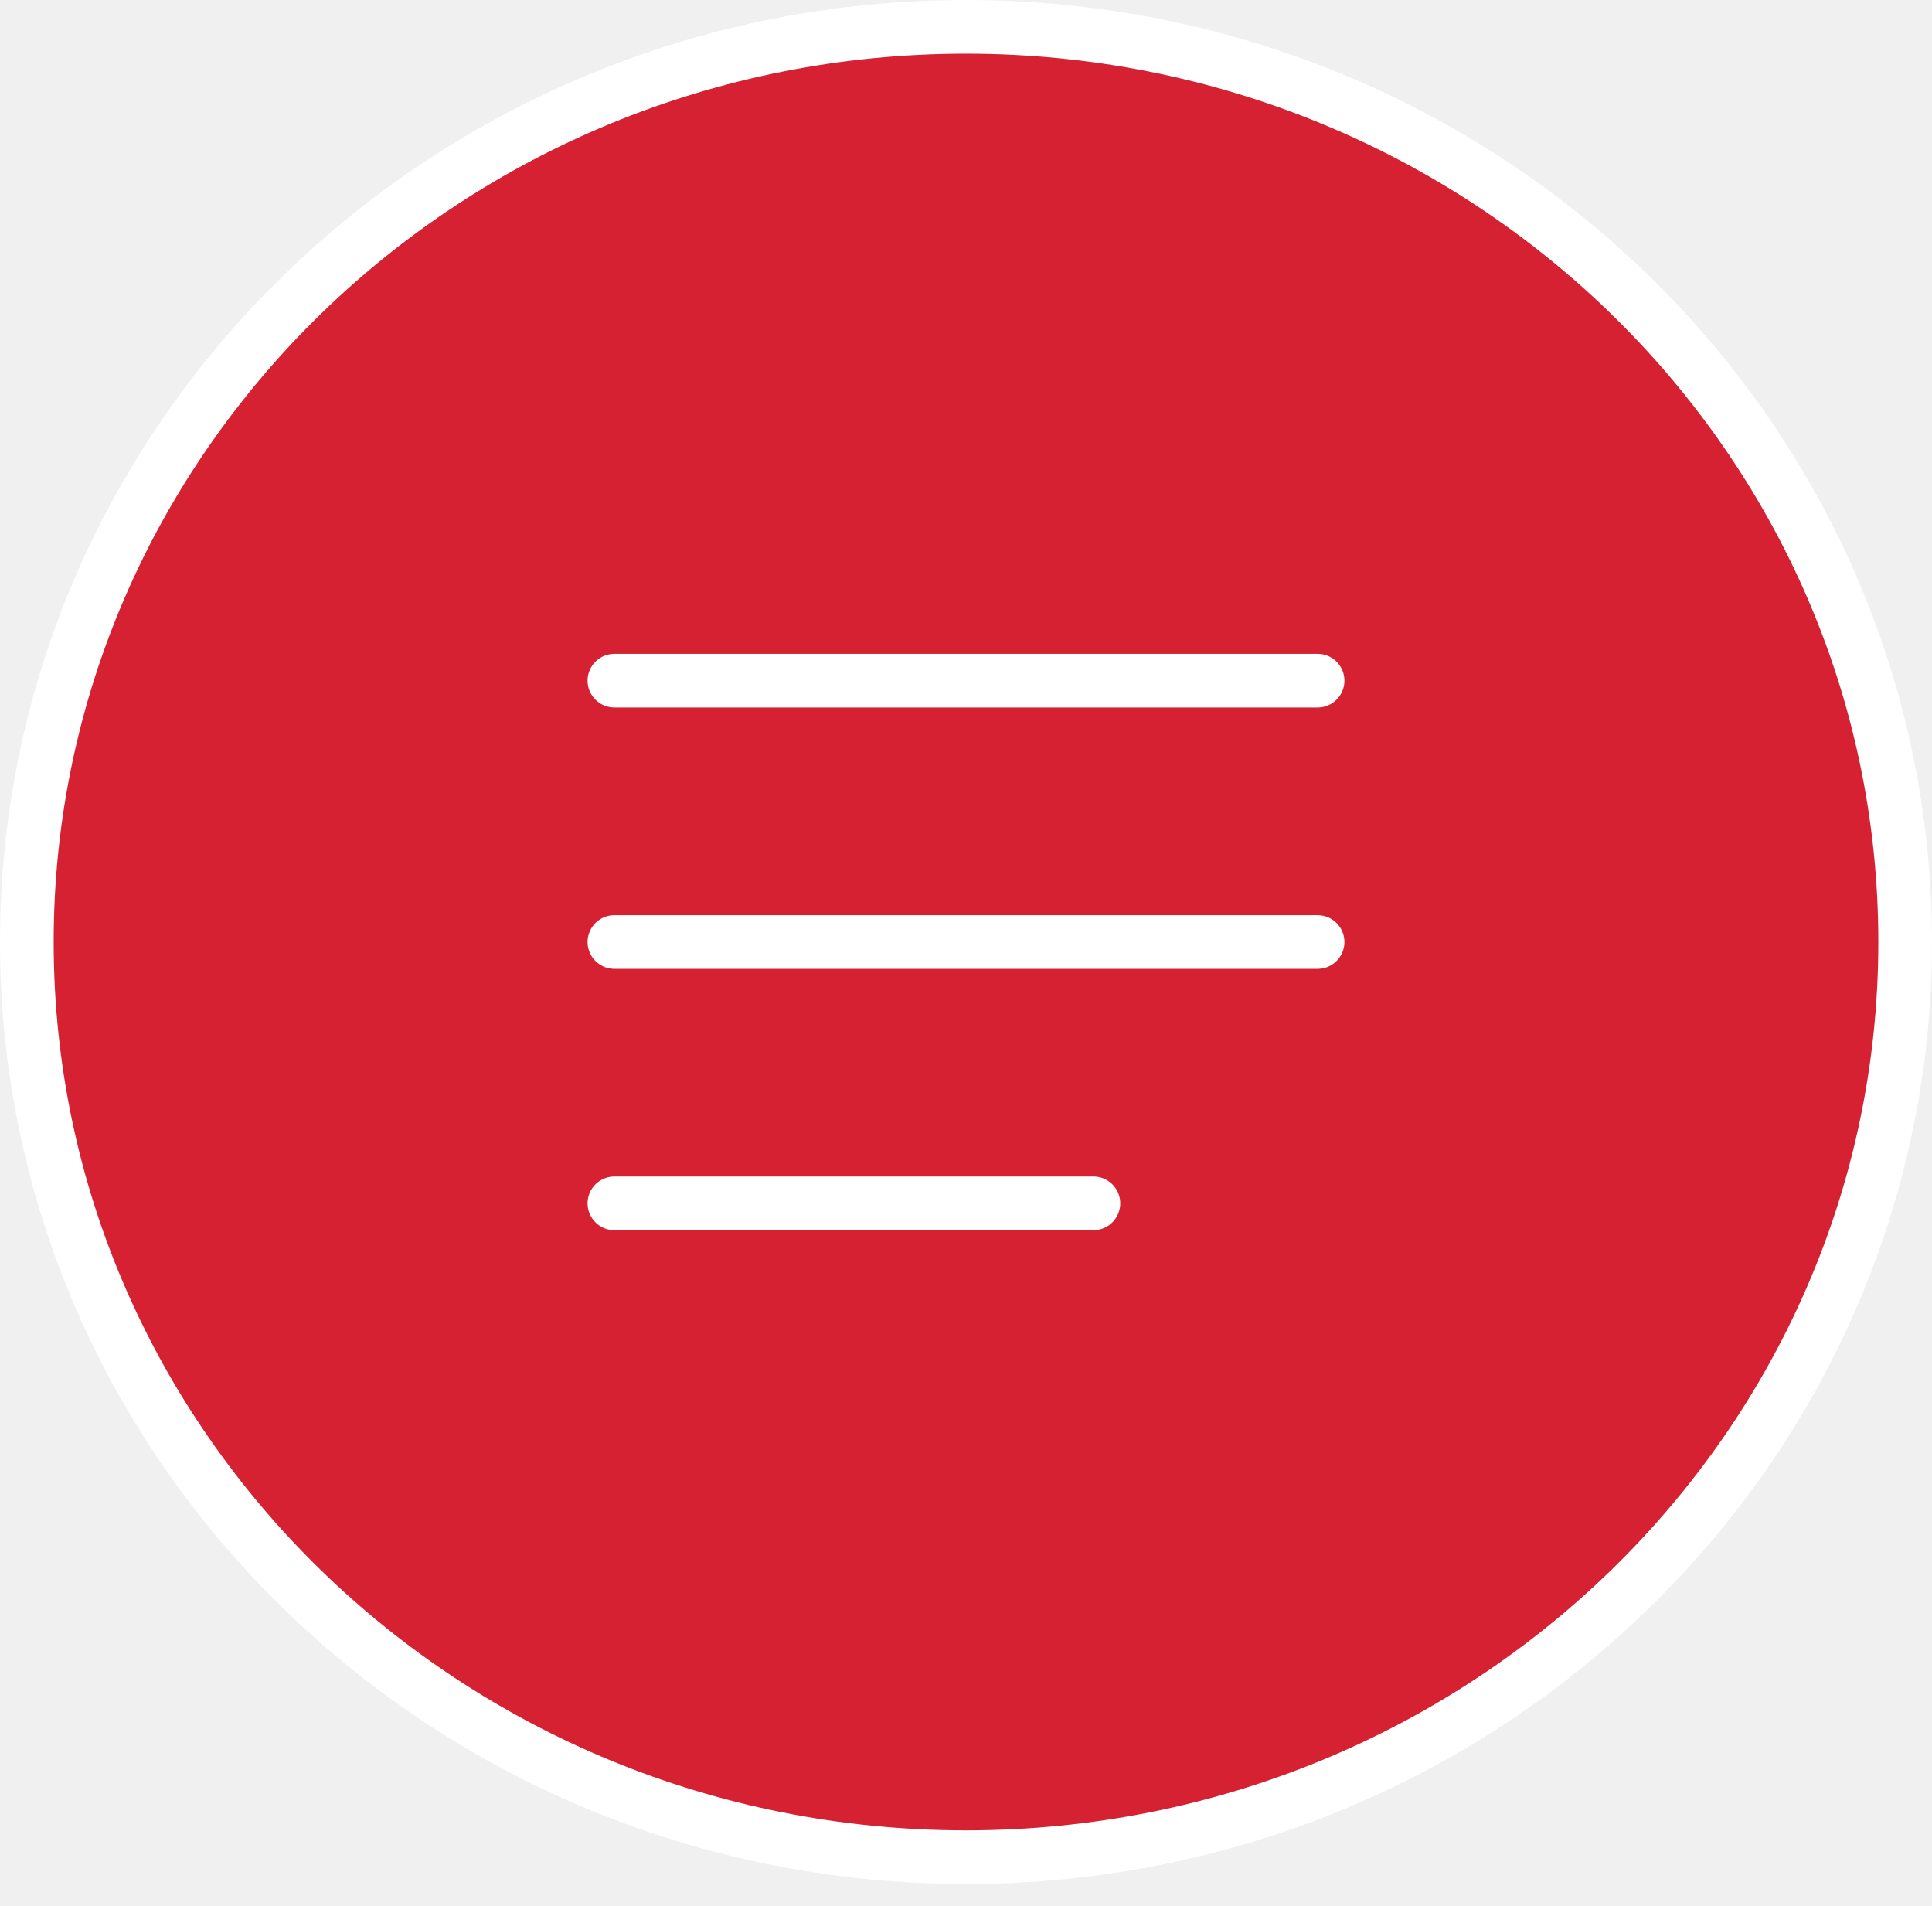
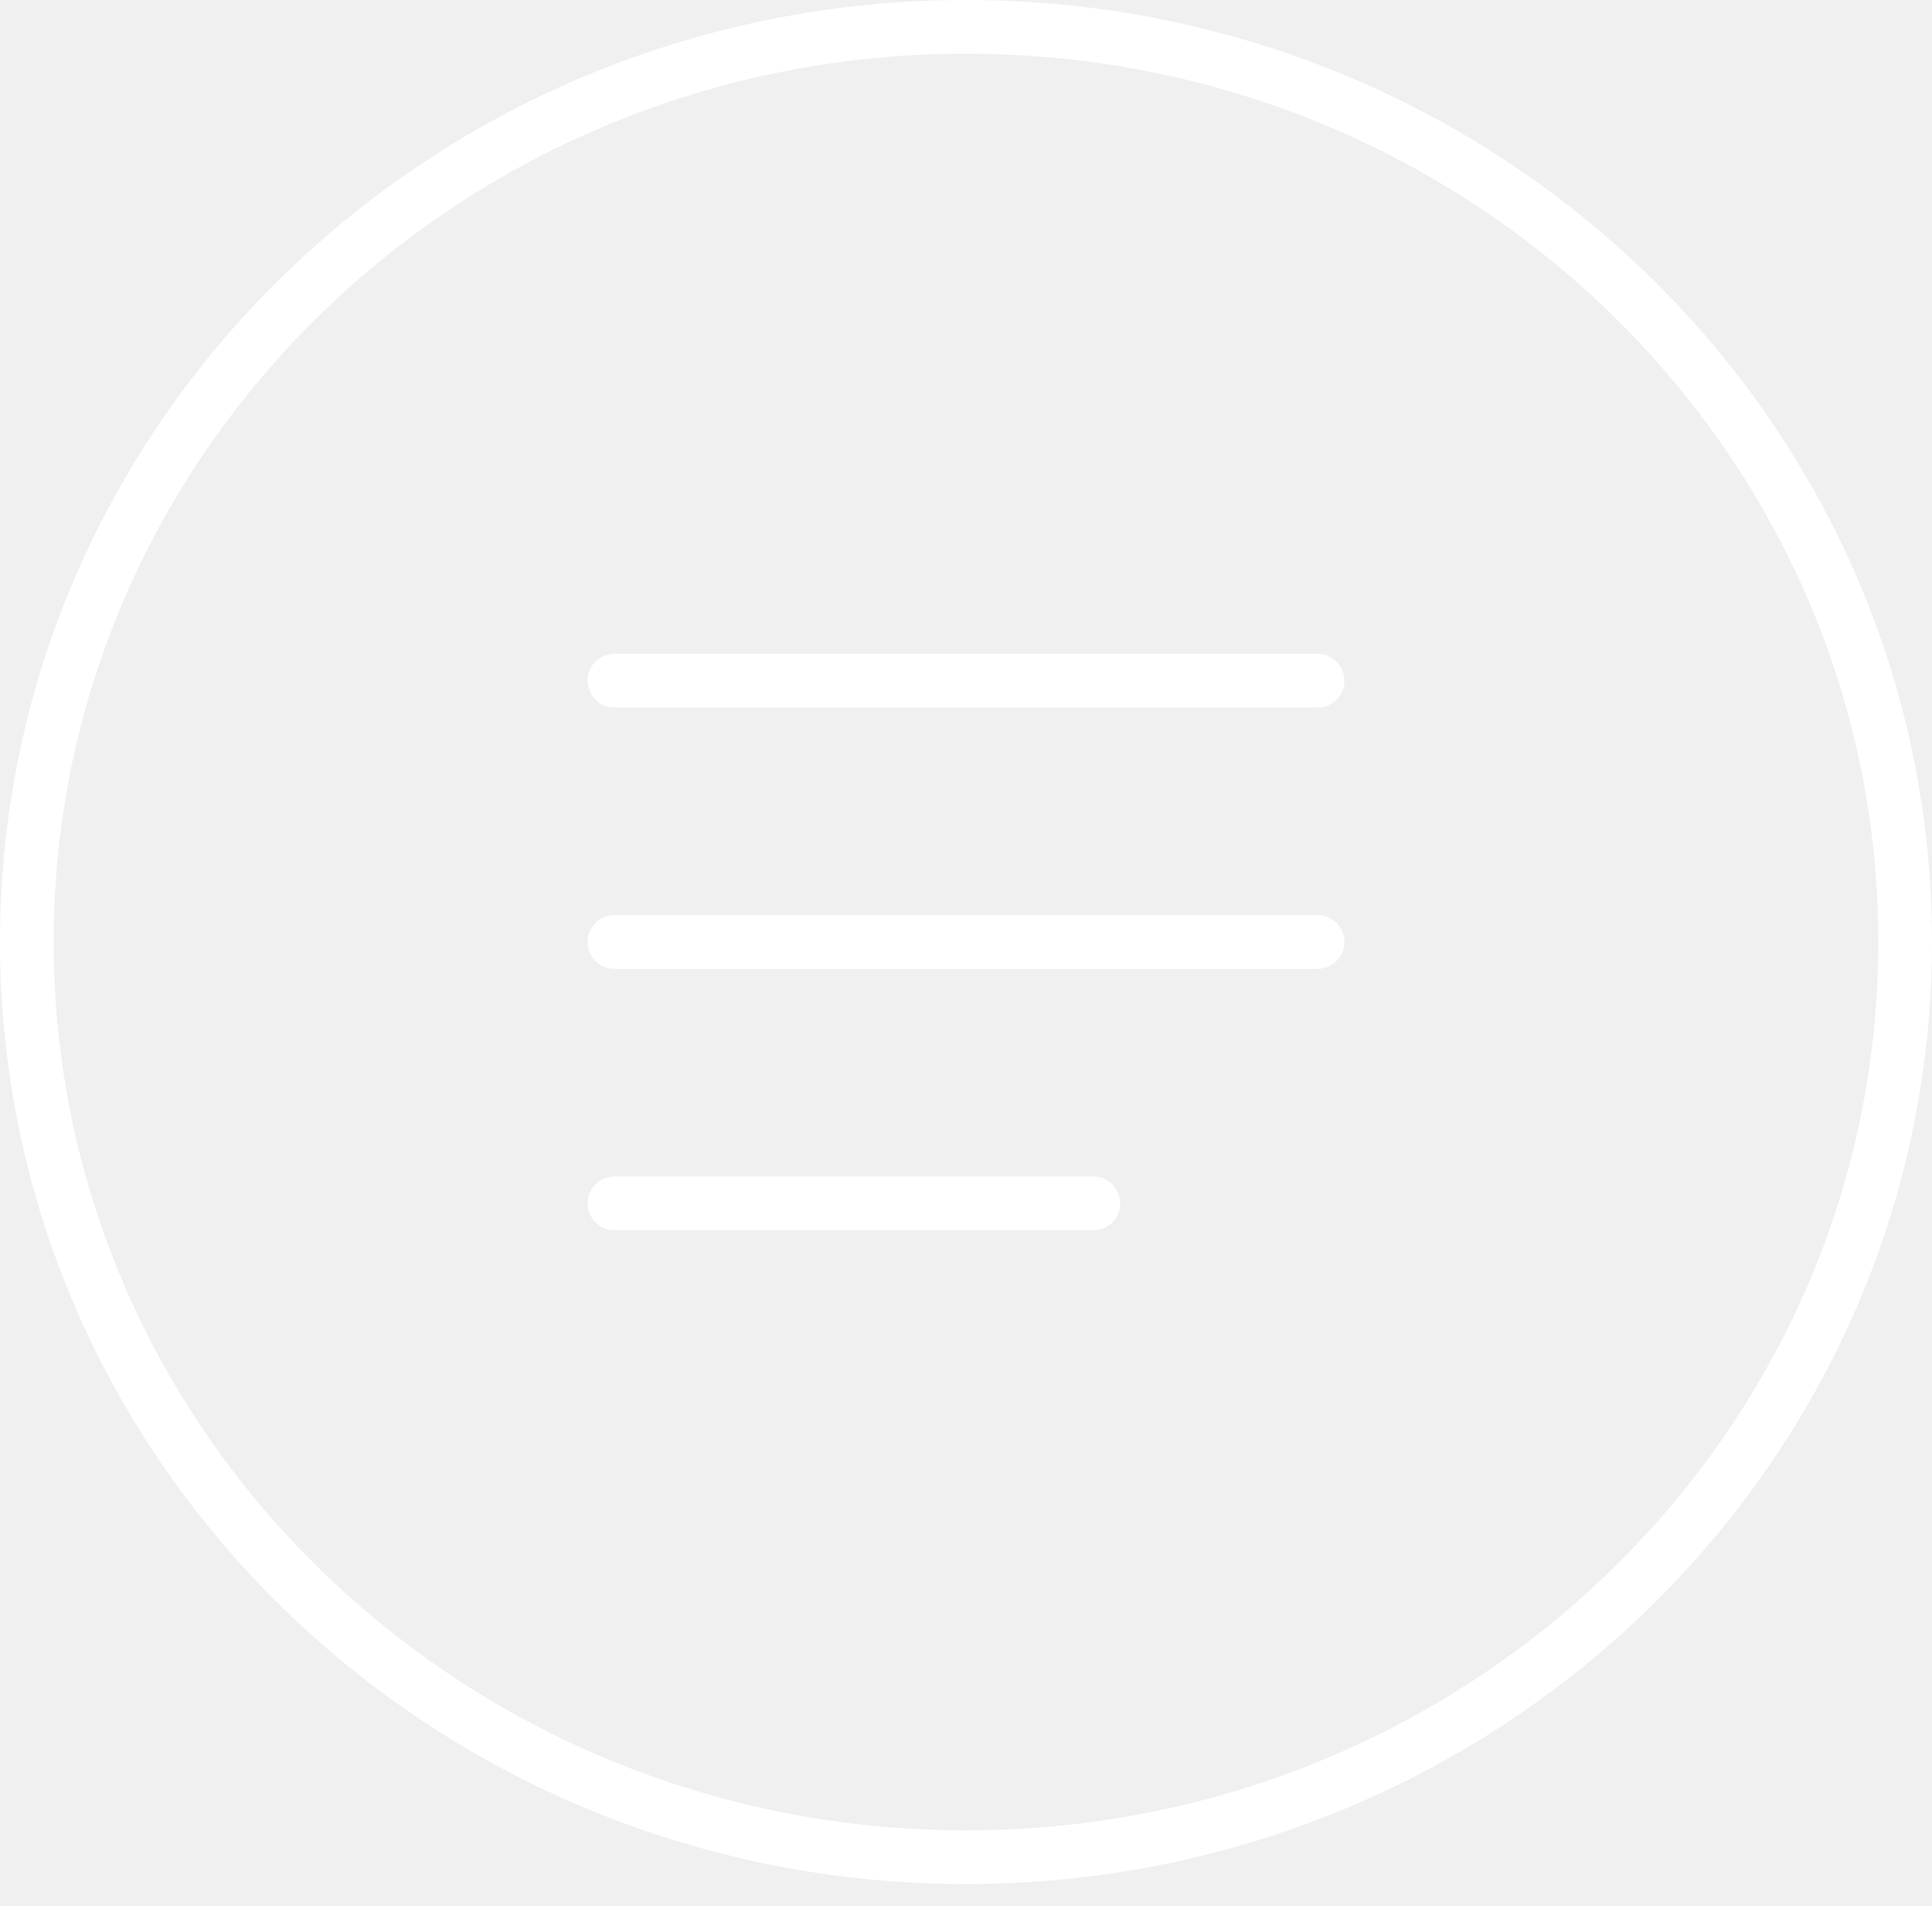
<svg xmlns="http://www.w3.org/2000/svg" width="100%" height="100%" viewBox="0 0 72 71" version="1.1" xml:space="preserve" style="fill-rule:evenodd;clip-rule:evenodd;stroke-linecap:round;stroke-linejoin:round;stroke-miterlimit:1.5;">
-   <g>
-     <ellipse cx="36" cy="35.101" rx="35" ry="34.101" style="fill:#d52132;stroke:#fff;stroke-width:2px;" />
-   </g>
+   <ellipse cx="36" cy="35.101" rx="35" ry="34.101" style="fill:none;stroke:#fff;stroke-width:2px;" />
  <path d="M22.897,25.363l26.206,0" style="fill:none;stroke:#fff;stroke-width:2px;" />
  <path d="M22.897,35.101l26.206,0" style="fill:none;stroke:#fff;stroke-width:2px;" />
  <path d="M22.897,44.839l17.851,0" style="fill:none;stroke:#fff;stroke-width:2px;" />
</svg>
